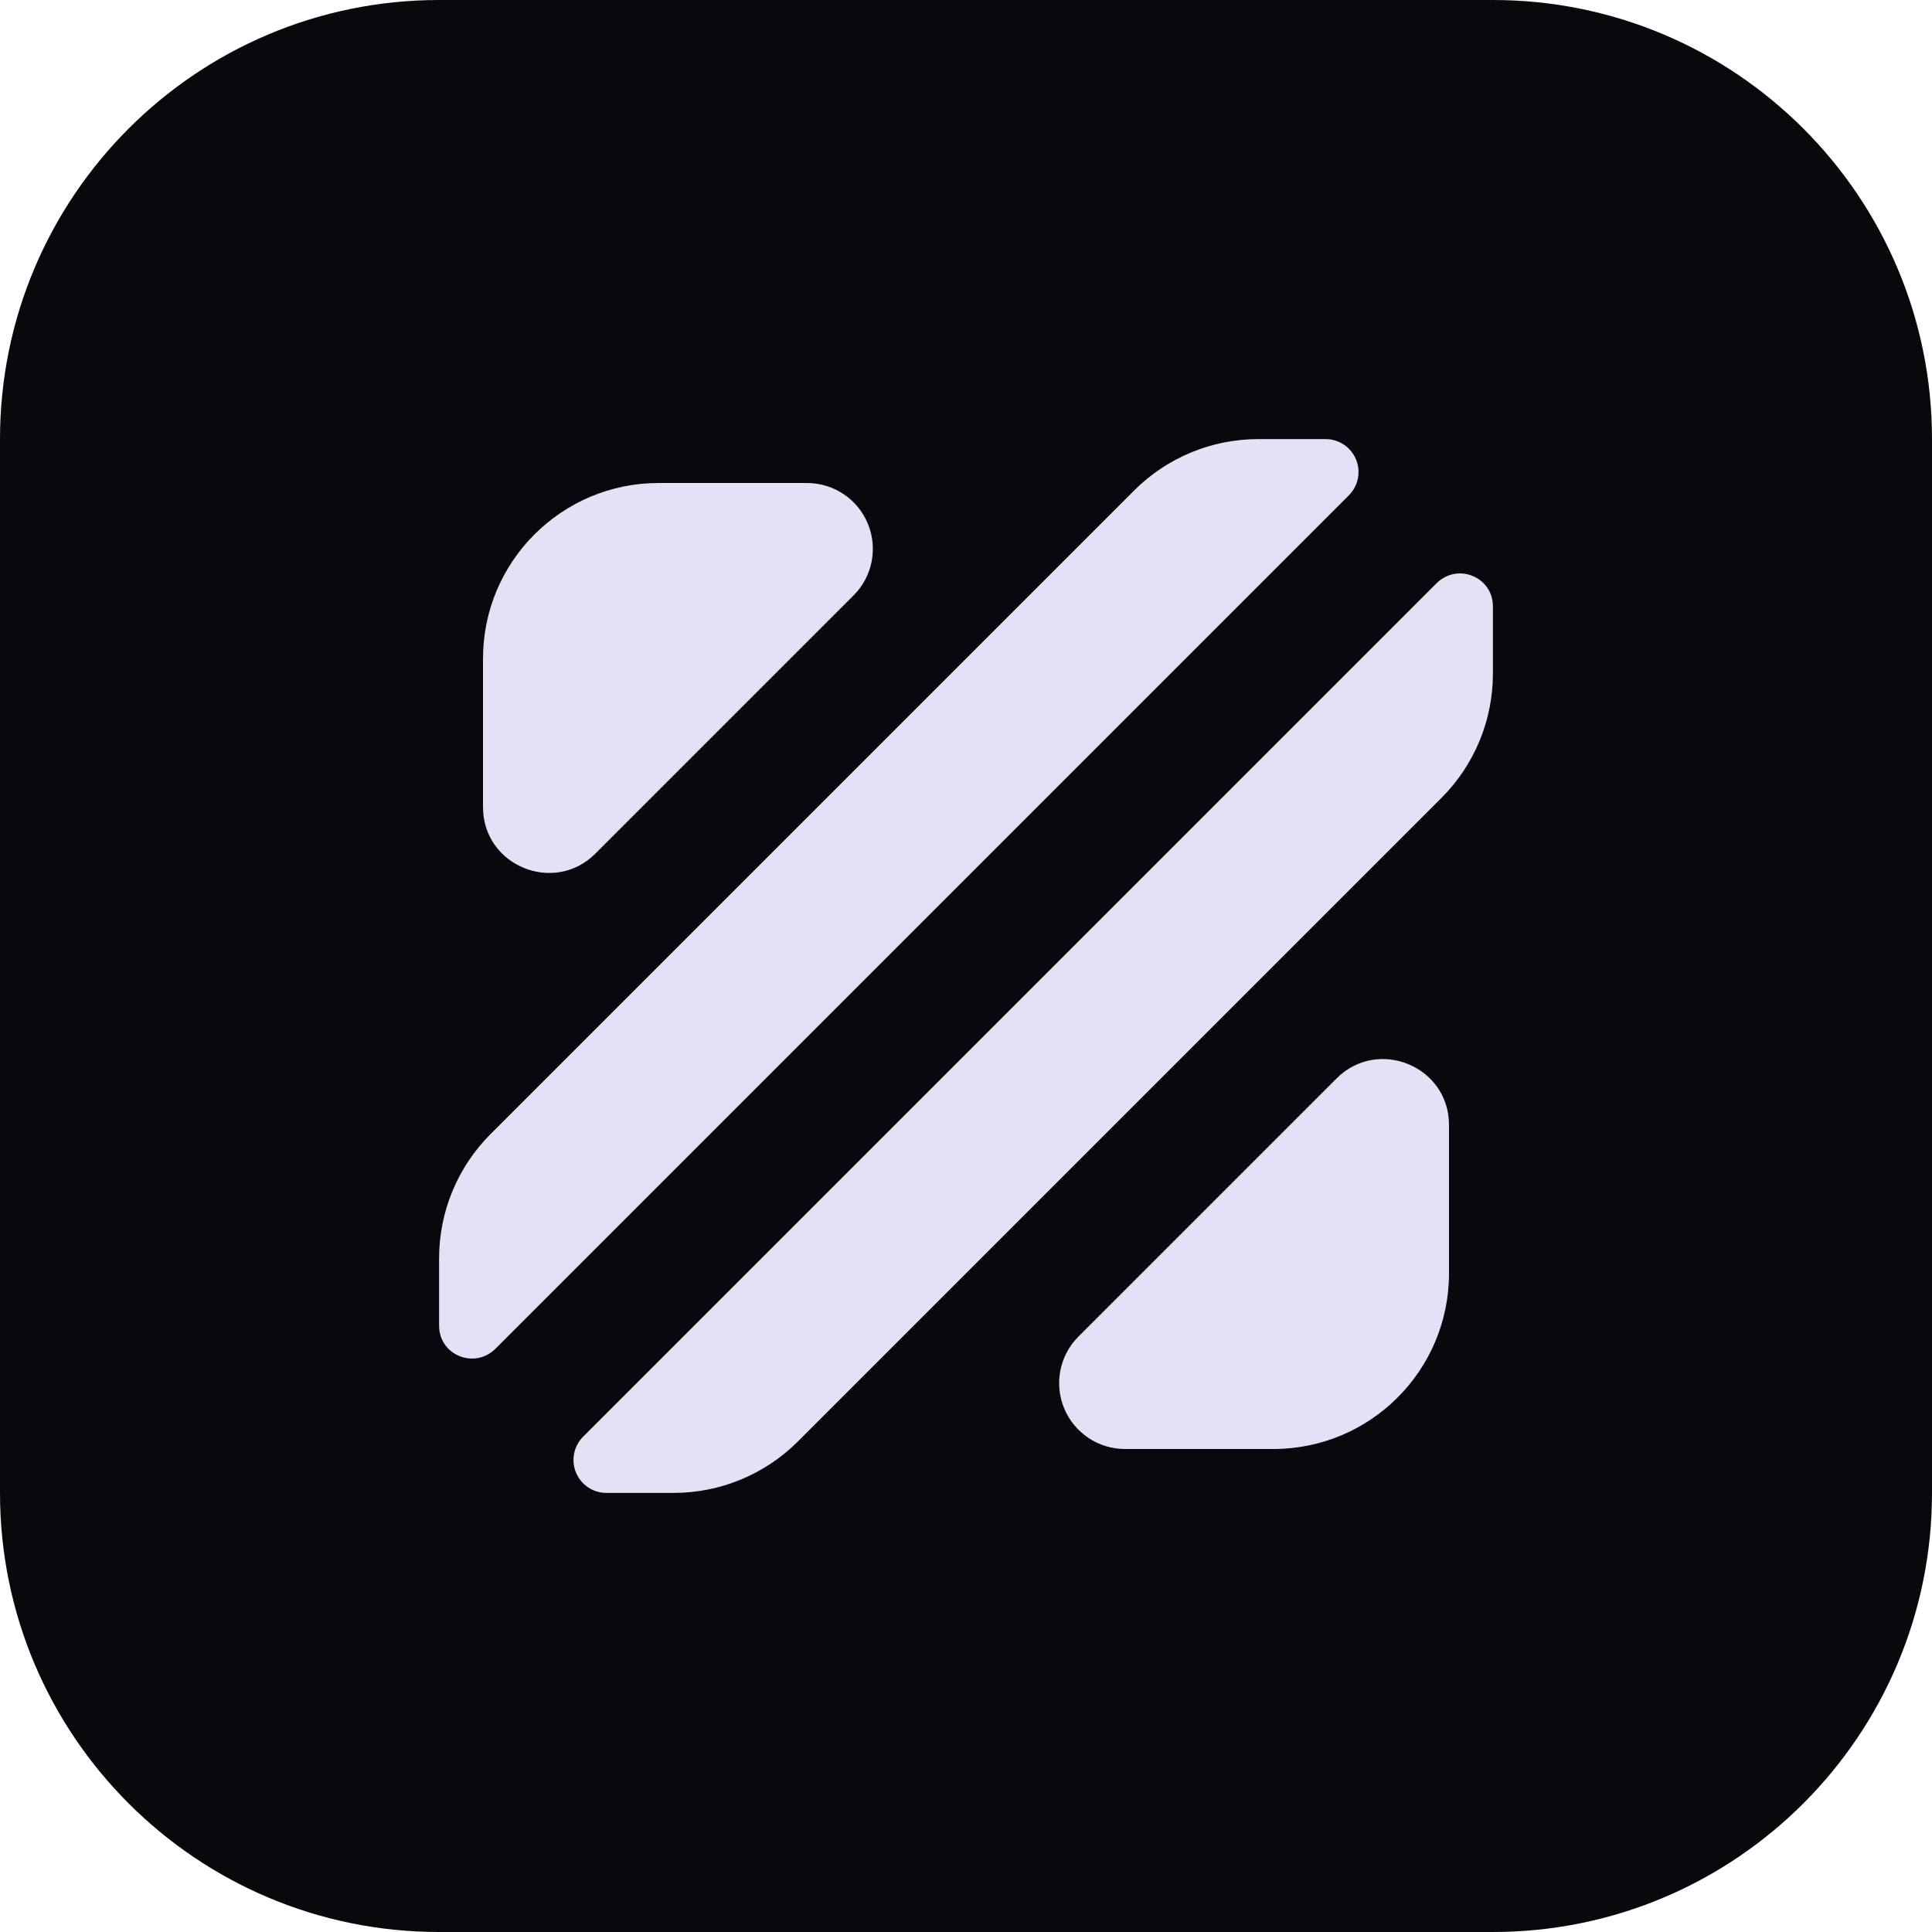
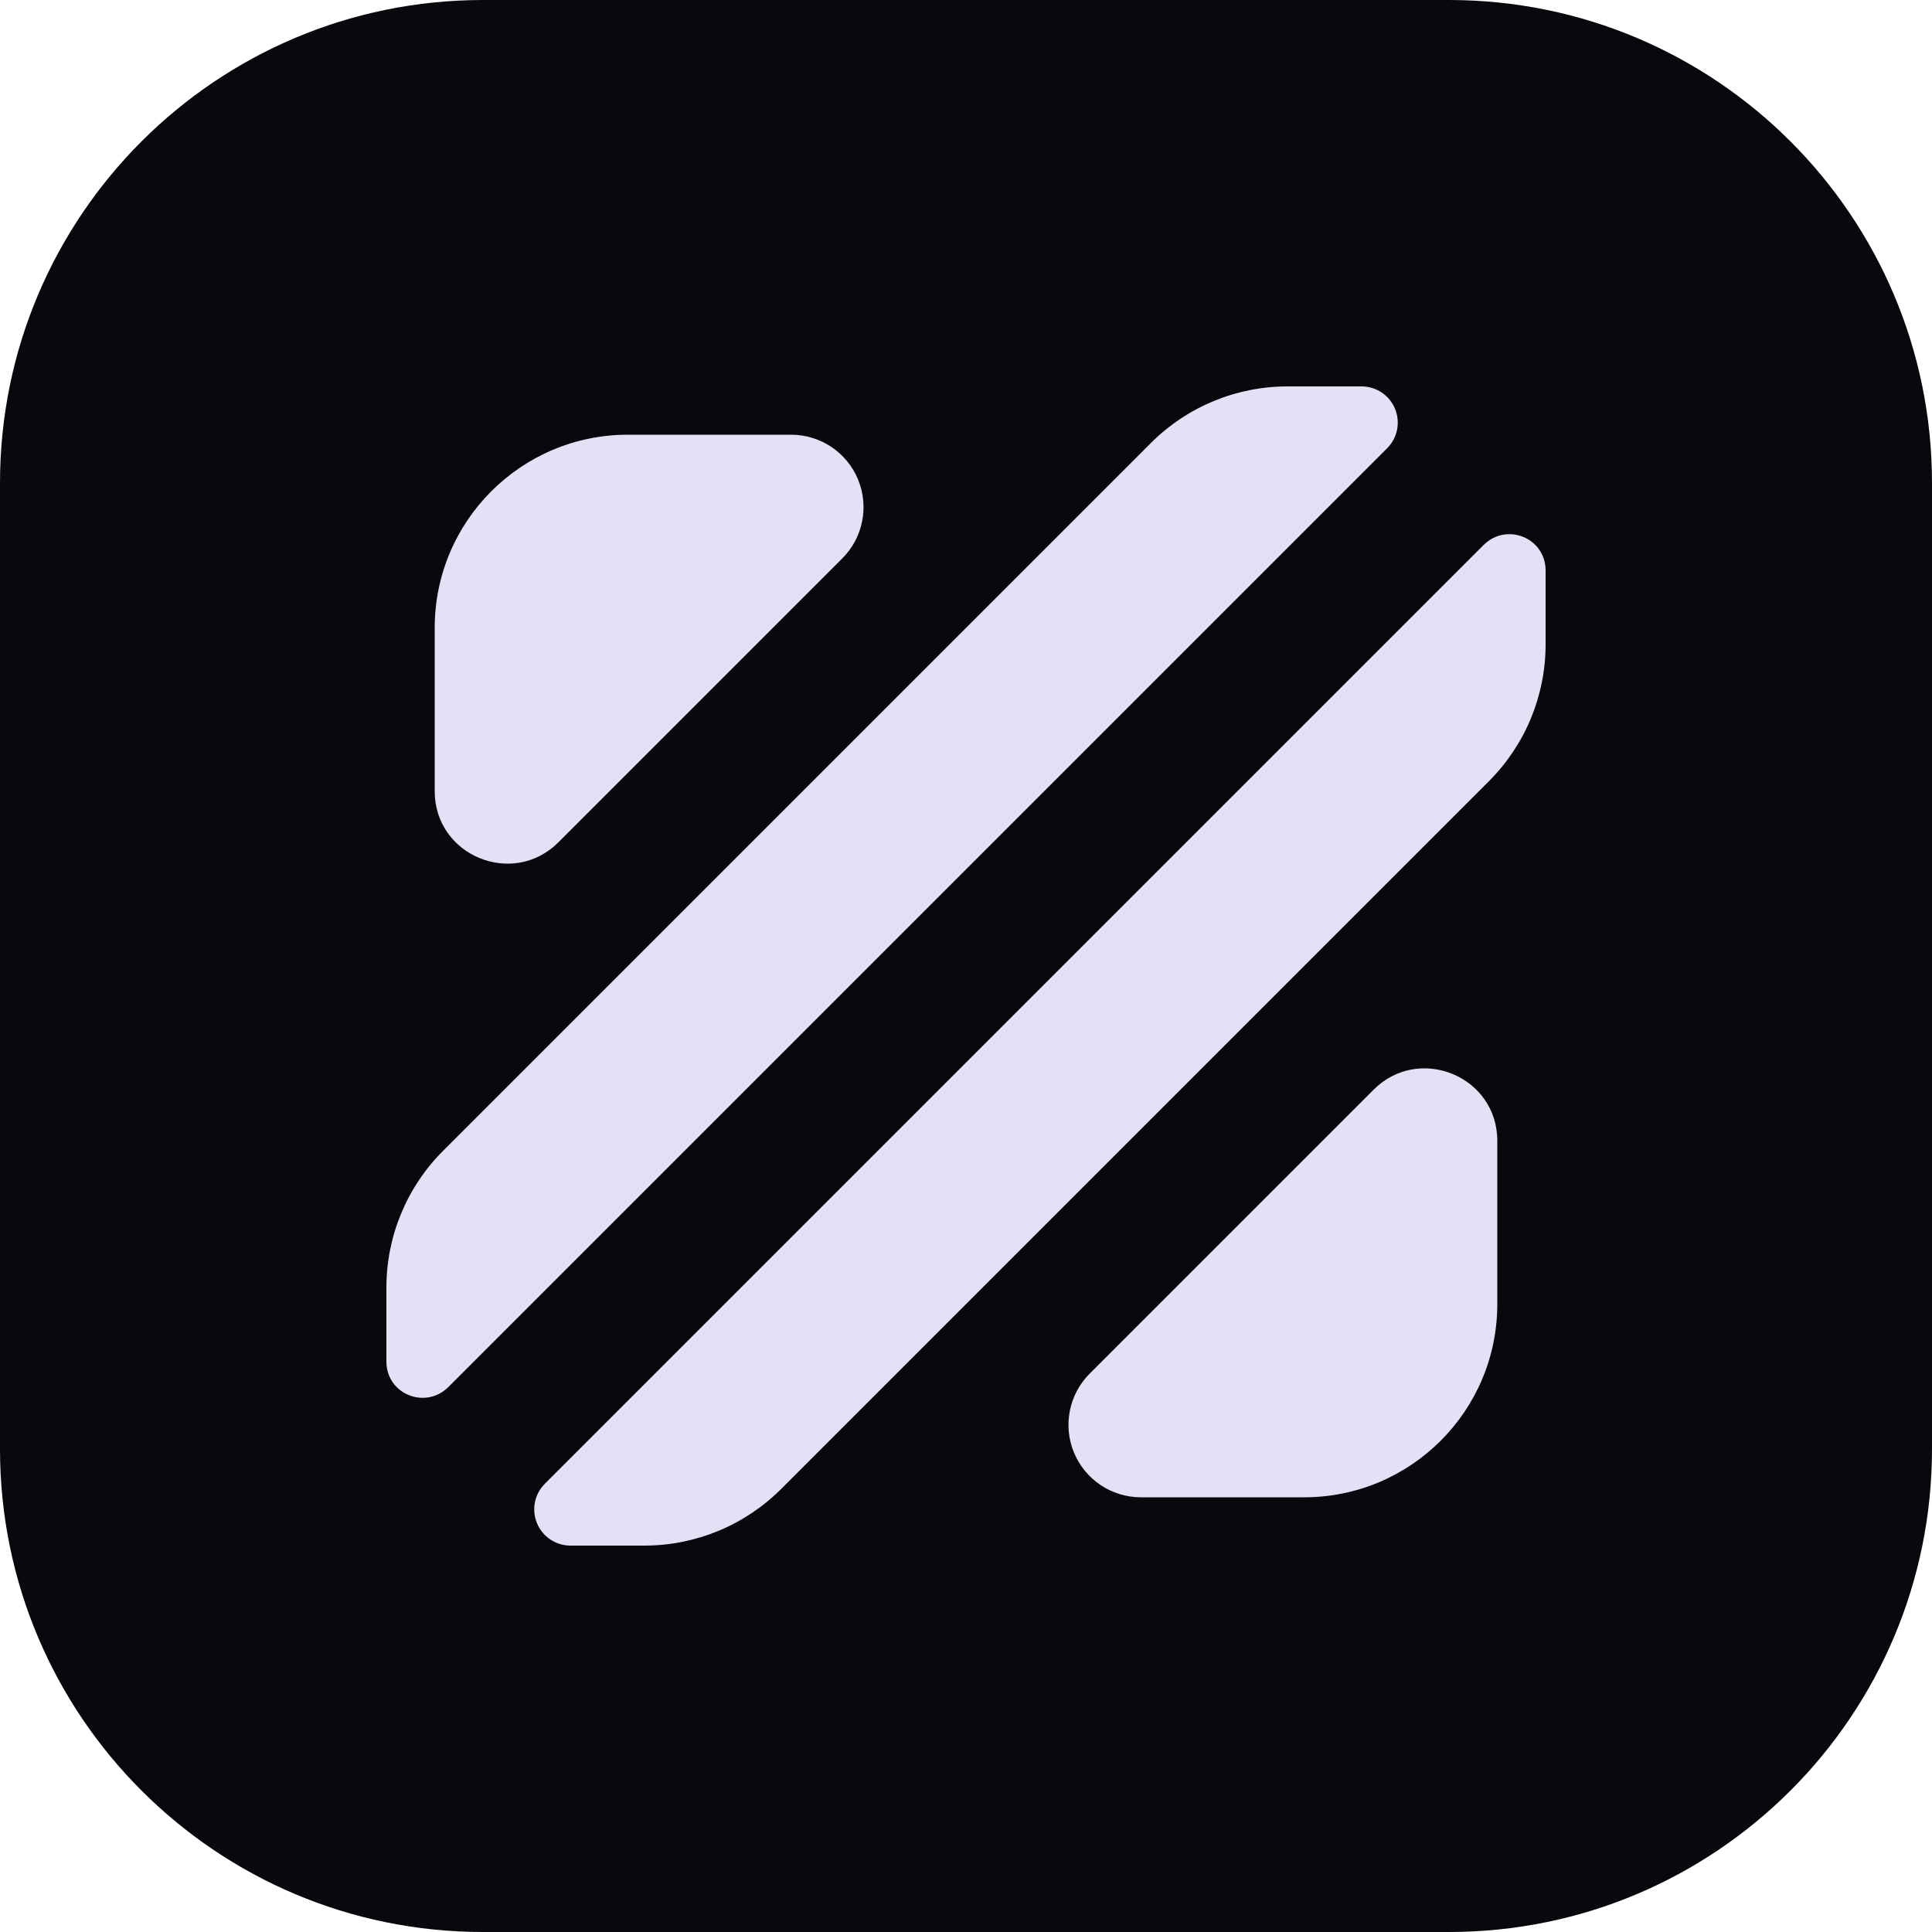
- <svg xmlns="http://www.w3.org/2000/svg" width="44" height="44" fill="none" viewBox="0 0 44 44">
-   <rect width="44" height="44" fill="#09080D" rx="10" />
-   <path fill="#E4E0F5" d="M15 11a4 4 0 0 0-4 4v3.38c0 1.34 1.62 2 2.56 1.06l5.88-5.88A1.5 1.5 0 0 0 18.38 11H15Z" />
-   <path fill="#E4E0F5" d="M28.66 10a4 4 0 0 0-2.83 1.17L11.17 25.83A4 4 0 0 0 10 28.66v1.53c0 .67.8 1 1.28.53l19.44-19.44a.75.75 0 0 0-.53-1.28h-1.53Z" />
-   <path fill="#E4E0F5" d="M34 13.81c0-.67-.8-1-1.28-.53L13.28 32.72a.75.75 0 0 0 .53 1.28h1.53a4 4 0 0 0 2.83-1.17l14.66-14.66A4 4 0 0 0 34 15.34v-1.53Z" />
-   <path fill="#E4E0F5" d="M33 25.62c0-1.34-1.62-2-2.56-1.06l-5.88 5.88A1.5 1.5 0 0 0 25.62 33H29a4 4 0 0 0 4-4v-3.38Z" />
+ <svg xmlns="http://www.w3.org/2000/svg" width="40" height="40" fill="none" viewBox="0 0 40 40">
+   <rect width="40" height="40" fill="#09080D" rx="10" />
+   <path fill="#E4E0F5" d="M13 9a4 4 0 0 0-4 4v3.38c0 1.34 1.62 2 2.56 1.06l5.88-5.88A1.5 1.5 0 0 0 16.38 9H13Z" />
+   <path fill="#E4E0F5" d="M26.66 8a4 4 0 0 0-2.83 1.17L9.17 23.83A4 4 0 0 0 8 26.66v1.53c0 .67.8 1 1.28.53L28.72 9.28A.75.75 0 0 0 28.19 8h-1.53Z" />
+   <path fill="#E4E0F5" d="M32 11.81c0-.67-.8-1-1.28-.53L11.28 30.72a.75.75 0 0 0 .53 1.28h1.53a4 4 0 0 0 2.83-1.17l14.66-14.66A4 4 0 0 0 32 13.34v-1.53Z" />
+   <path fill="#E4E0F5" d="M31 23.62c0-1.34-1.62-2-2.56-1.06l-5.88 5.88A1.5 1.5 0 0 0 23.62 31H27a4 4 0 0 0 4-4v-3.38Z" />
</svg>
